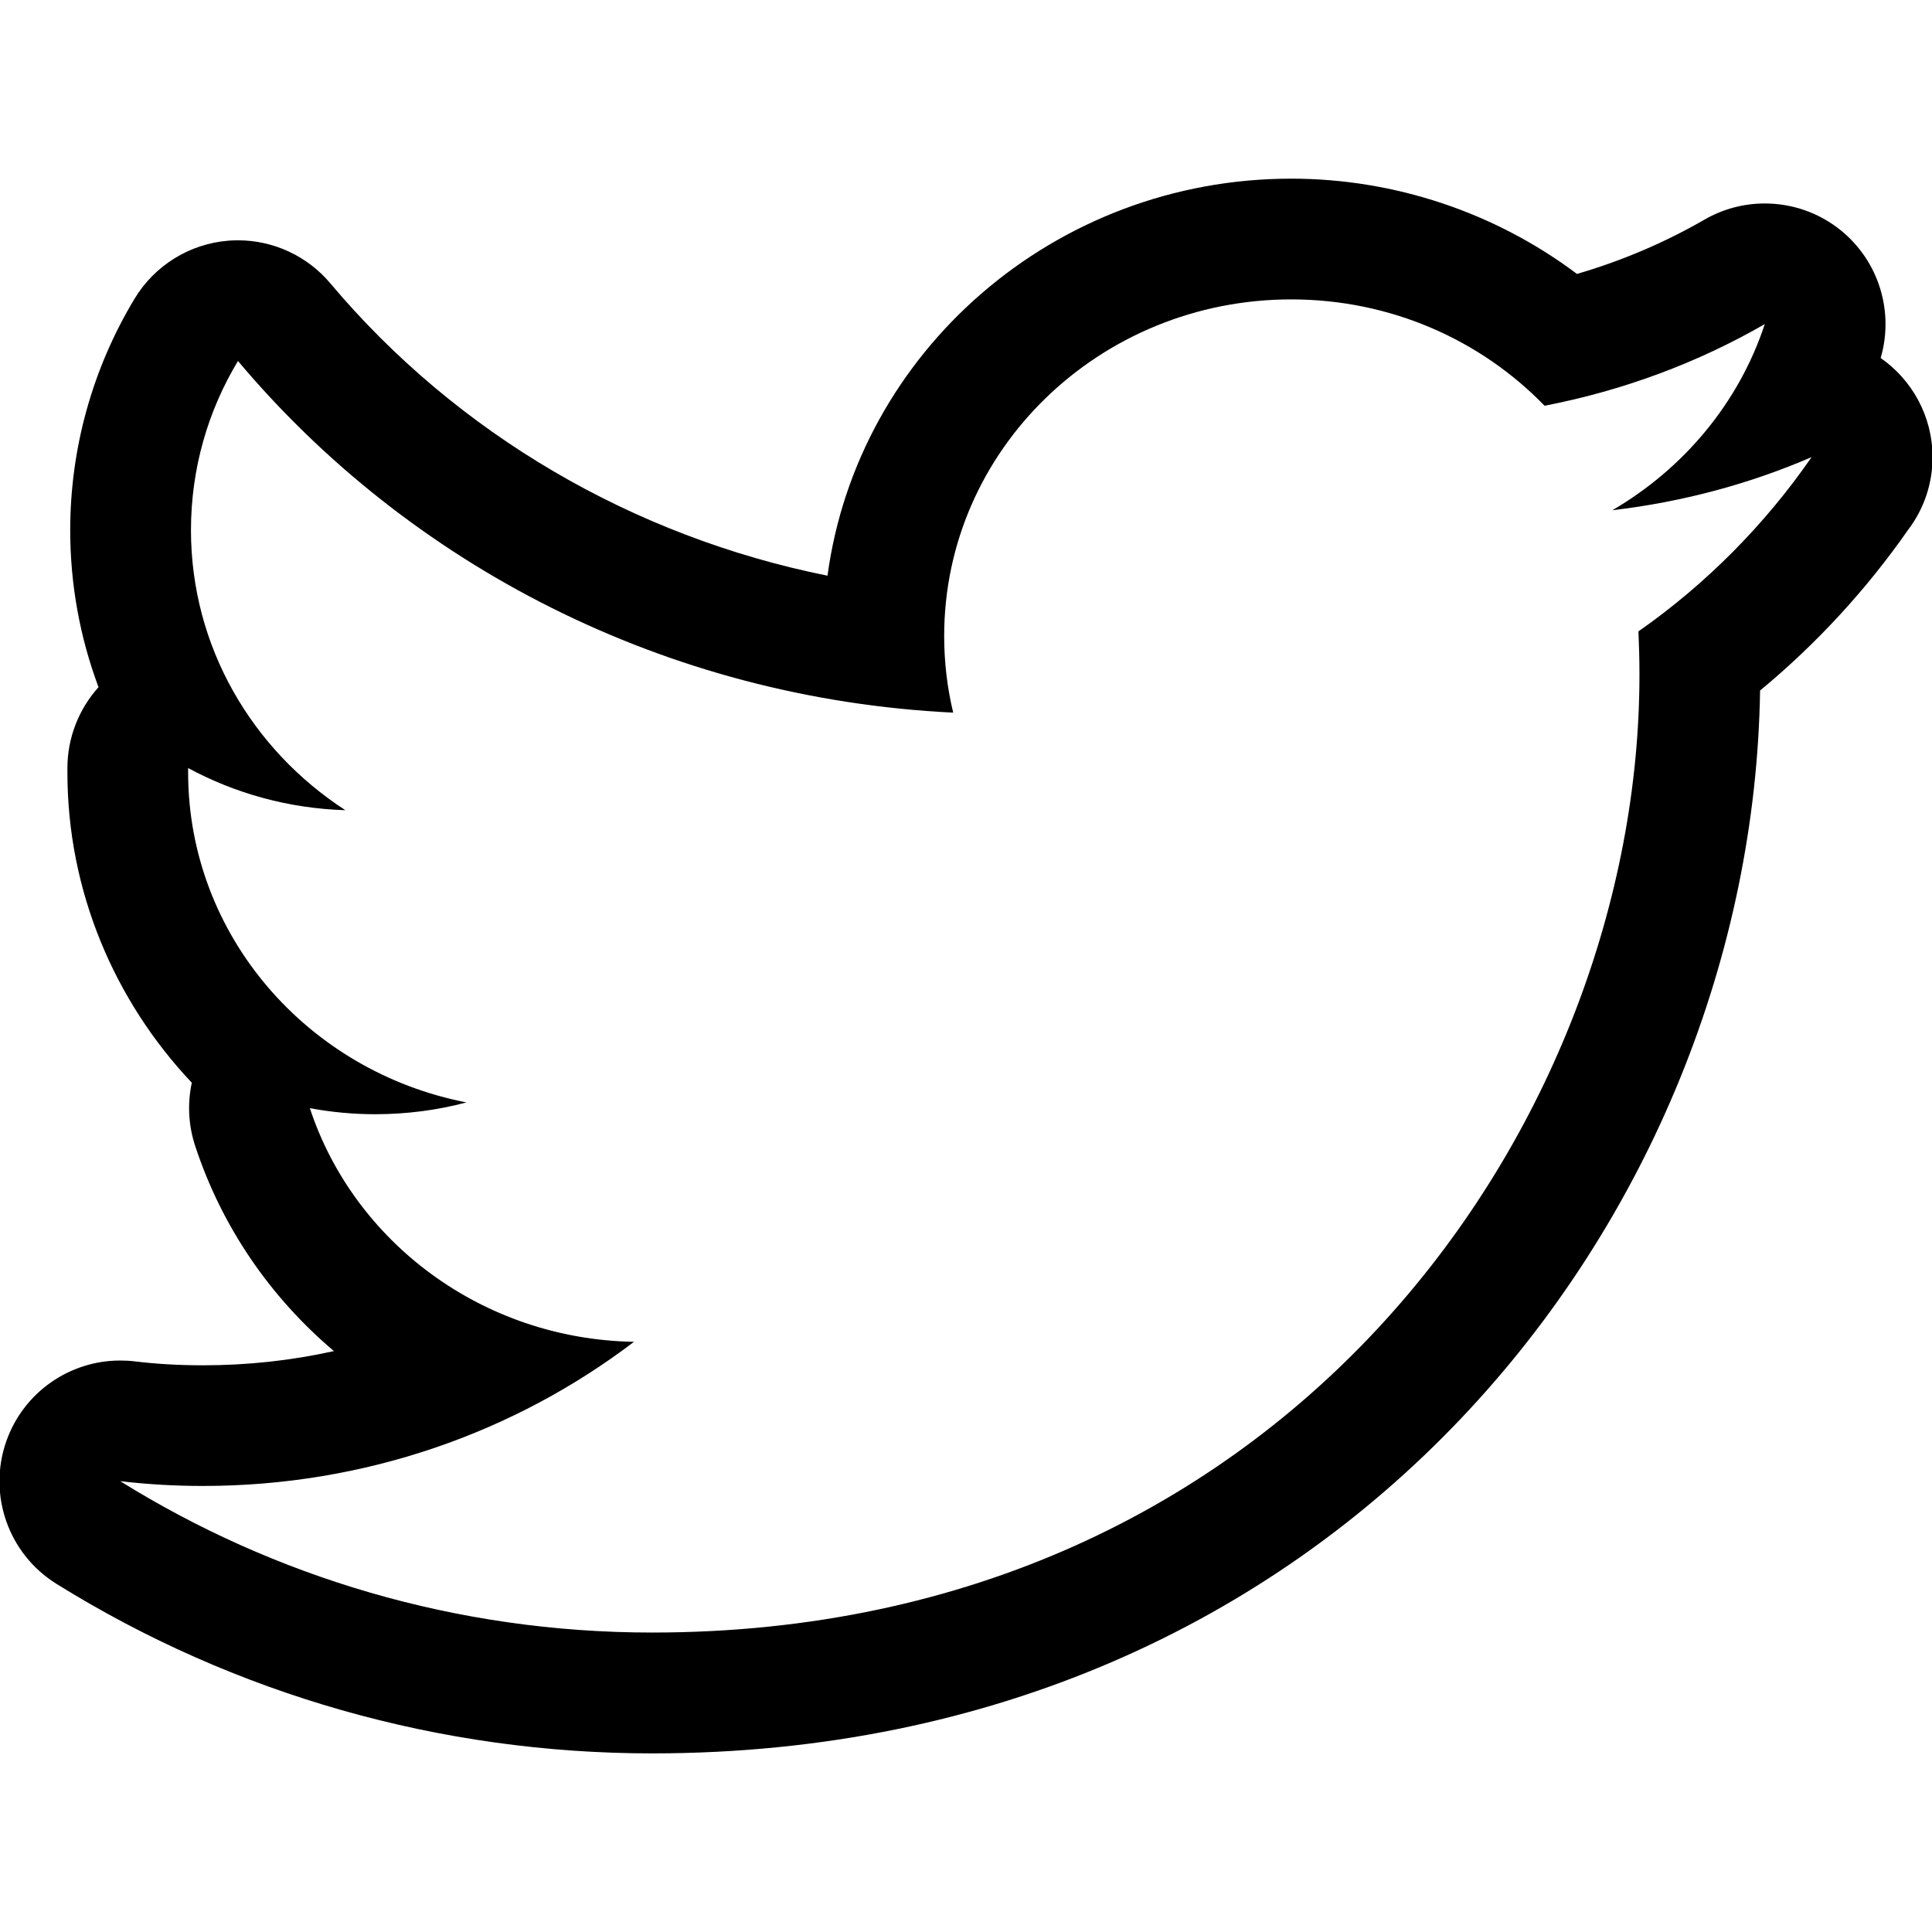
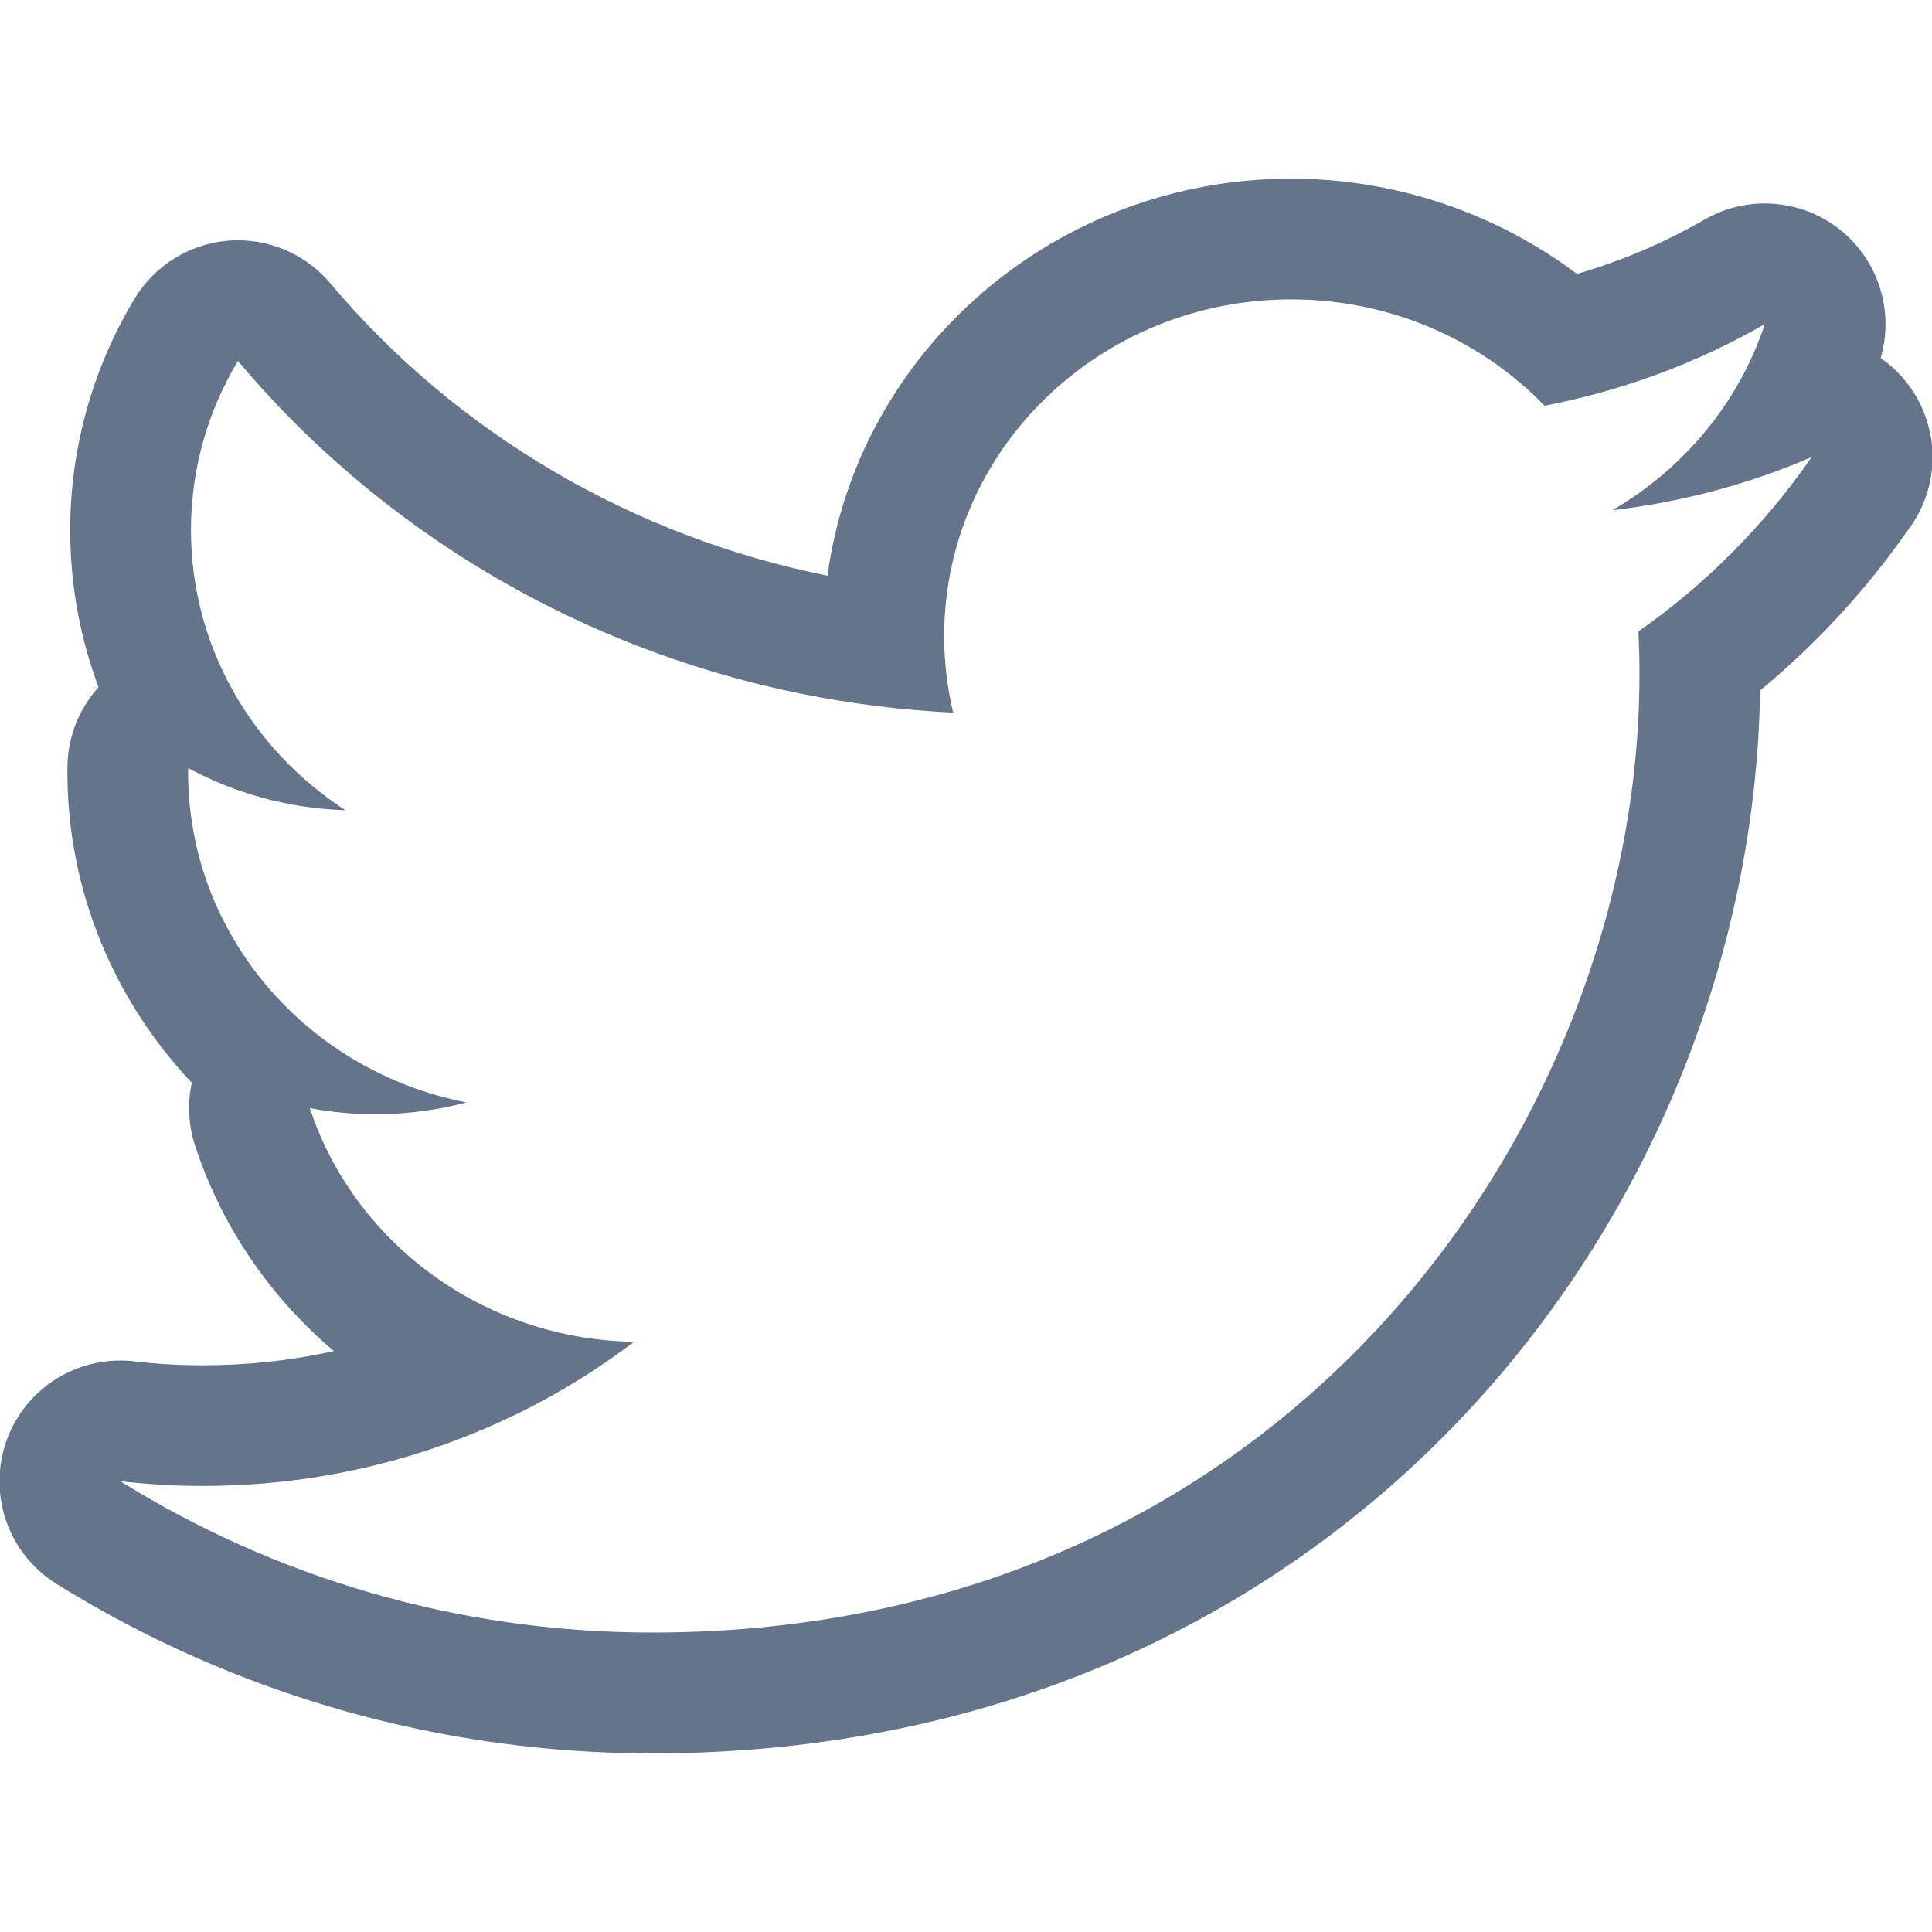
<svg xmlns="http://www.w3.org/2000/svg" aria-hidden="true" role="img" class="iconify iconify--simple-line-icons" width="32" height="32" preserveAspectRatio="xMidYMid meet" viewBox="0 0 1024 1024">
-   <path fill="currentColor" d="M684.4 158.688c52.88 0 100.621 21.636 134.253 56.372c41.84-8.096 81.28-22.848 116.721-43.28c-13.712 41.633-42.88 76.56-80.815 98.656c37.12-4.368 72.656-13.904 105.632-28.16c-24.72 35.744-55.84 67.216-91.776 92.368c.336 7.632.529 15.344.529 23.023c0 235.728-185.008 507.615-523.312 507.615c-103.84 0-200.56-29.631-281.903-80.223a377.607 377.607 0 0 0 43.84 2.527c86.16 0 165.503-28.496 228.463-76.4c-80.528-1.376-148.496-53.008-171.808-123.84a188.078 188.078 0 0 0 34.624 3.216c16.72 0 33.008-2.16 48.4-6.256c-84.128-16.336-147.536-88.448-147.536-174.93v-2.287c24.816 13.376 53.152 21.408 83.344 22.336c-49.376-32.033-81.84-86.56-81.84-148.465c0-32.72 9.089-63.376 24.913-89.632C216.817 299.2 352.337 370.24 505.217 377.712c-3.153-13.025-4.784-26.784-4.784-40.624c0-98.544 82.351-178.4 183.967-178.4zm275.789 83.621h.16h-.16zM684.397 94.692c-125.664 0-229.773 91.809-245.806 210.433c-102.816-20.656-196.32-75.088-263.504-154.944a63.993 63.993 0 0 0-48.977-22.815a66.23 66.23 0 0 0-5.023.192a64.115 64.115 0 0 0-49.776 30.784a237.575 237.575 0 0 0-34.097 122.656c0 28.848 5.183 56.944 15.008 83.216c-10.464 11.632-16.496 26.848-16.496 42.912v2.288c0 62.689 24.784 120.864 65.936 164.464c-2.368 10.976-1.84 22.464 1.776 33.472c14.193 43.183 40.033 80.4 73.537 108.75c-22.497 5.009-45.712 7.537-69.409 7.537c-12.528 0-24.72-.688-36.256-2.097c-2.56-.32-5.088-.432-7.632-.432c-26.88 0-51.28 16.944-60.336 42.784c-9.936 28.32 1.089 59.712 26.56 75.568c94.529 58.817 203.712 89.872 315.712 89.872c364.032 0 583.008-284.976 587.264-563.344a429.584 429.584 0 0 0 78.448-85.152a63.392 63.392 0 0 0 12.96-38.496c0-21.776-10.895-41.024-27.487-52.593c7.184-24.624-1.009-51.28-21.009-67.568c-11.68-9.504-26-14.336-40.4-14.336a63.75 63.75 0 0 0-31.968 8.56c-21.152 12.193-43.776 21.841-67.6 28.786c-43.105-32.432-96.545-50.496-151.425-50.497z" />
+   <path fill="rgb(100 116 139)" d="M684.4 158.688c52.88 0 100.621 21.636 134.253 56.372c41.84-8.096 81.28-22.848 116.721-43.28c-13.712 41.633-42.88 76.56-80.815 98.656c37.12-4.368 72.656-13.904 105.632-28.16c-24.72 35.744-55.84 67.216-91.776 92.368c.336 7.632.529 15.344.529 23.023c0 235.728-185.008 507.615-523.312 507.615c-103.84 0-200.56-29.631-281.903-80.223a377.607 377.607 0 0 0 43.84 2.527c86.16 0 165.503-28.496 228.463-76.4c-80.528-1.376-148.496-53.008-171.808-123.84a188.078 188.078 0 0 0 34.624 3.216c16.72 0 33.008-2.16 48.4-6.256c-84.128-16.336-147.536-88.448-147.536-174.93v-2.287c24.816 13.376 53.152 21.408 83.344 22.336c-49.376-32.033-81.84-86.56-81.84-148.465c0-32.72 9.089-63.376 24.913-89.632C216.817 299.2 352.337 370.24 505.217 377.712c-3.153-13.025-4.784-26.784-4.784-40.624c0-98.544 82.351-178.4 183.967-178.4zm275.789 83.621h.16h-.16zM684.397 94.692c-125.664 0-229.773 91.809-245.806 210.433c-102.816-20.656-196.32-75.088-263.504-154.944a63.993 63.993 0 0 0-48.977-22.815a66.23 66.23 0 0 0-5.023.192a64.115 64.115 0 0 0-49.776 30.784a237.575 237.575 0 0 0-34.097 122.656c0 28.848 5.183 56.944 15.008 83.216c-10.464 11.632-16.496 26.848-16.496 42.912v2.288c0 62.689 24.784 120.864 65.936 164.464c-2.368 10.976-1.84 22.464 1.776 33.472c14.193 43.183 40.033 80.4 73.537 108.75c-22.497 5.009-45.712 7.537-69.409 7.537c-12.528 0-24.72-.688-36.256-2.097c-2.56-.32-5.088-.432-7.632-.432c-26.88 0-51.28 16.944-60.336 42.784c-9.936 28.32 1.089 59.712 26.56 75.568c94.529 58.817 203.712 89.872 315.712 89.872c364.032 0 583.008-284.976 587.264-563.344a429.584 429.584 0 0 0 78.448-85.152a63.392 63.392 0 0 0 12.96-38.496c0-21.776-10.895-41.024-27.487-52.593c7.184-24.624-1.009-51.28-21.009-67.568c-11.68-9.504-26-14.336-40.4-14.336a63.75 63.75 0 0 0-31.968 8.56c-21.152 12.193-43.776 21.841-67.6 28.786c-43.105-32.432-96.545-50.496-151.425-50.497z" />
</svg>
